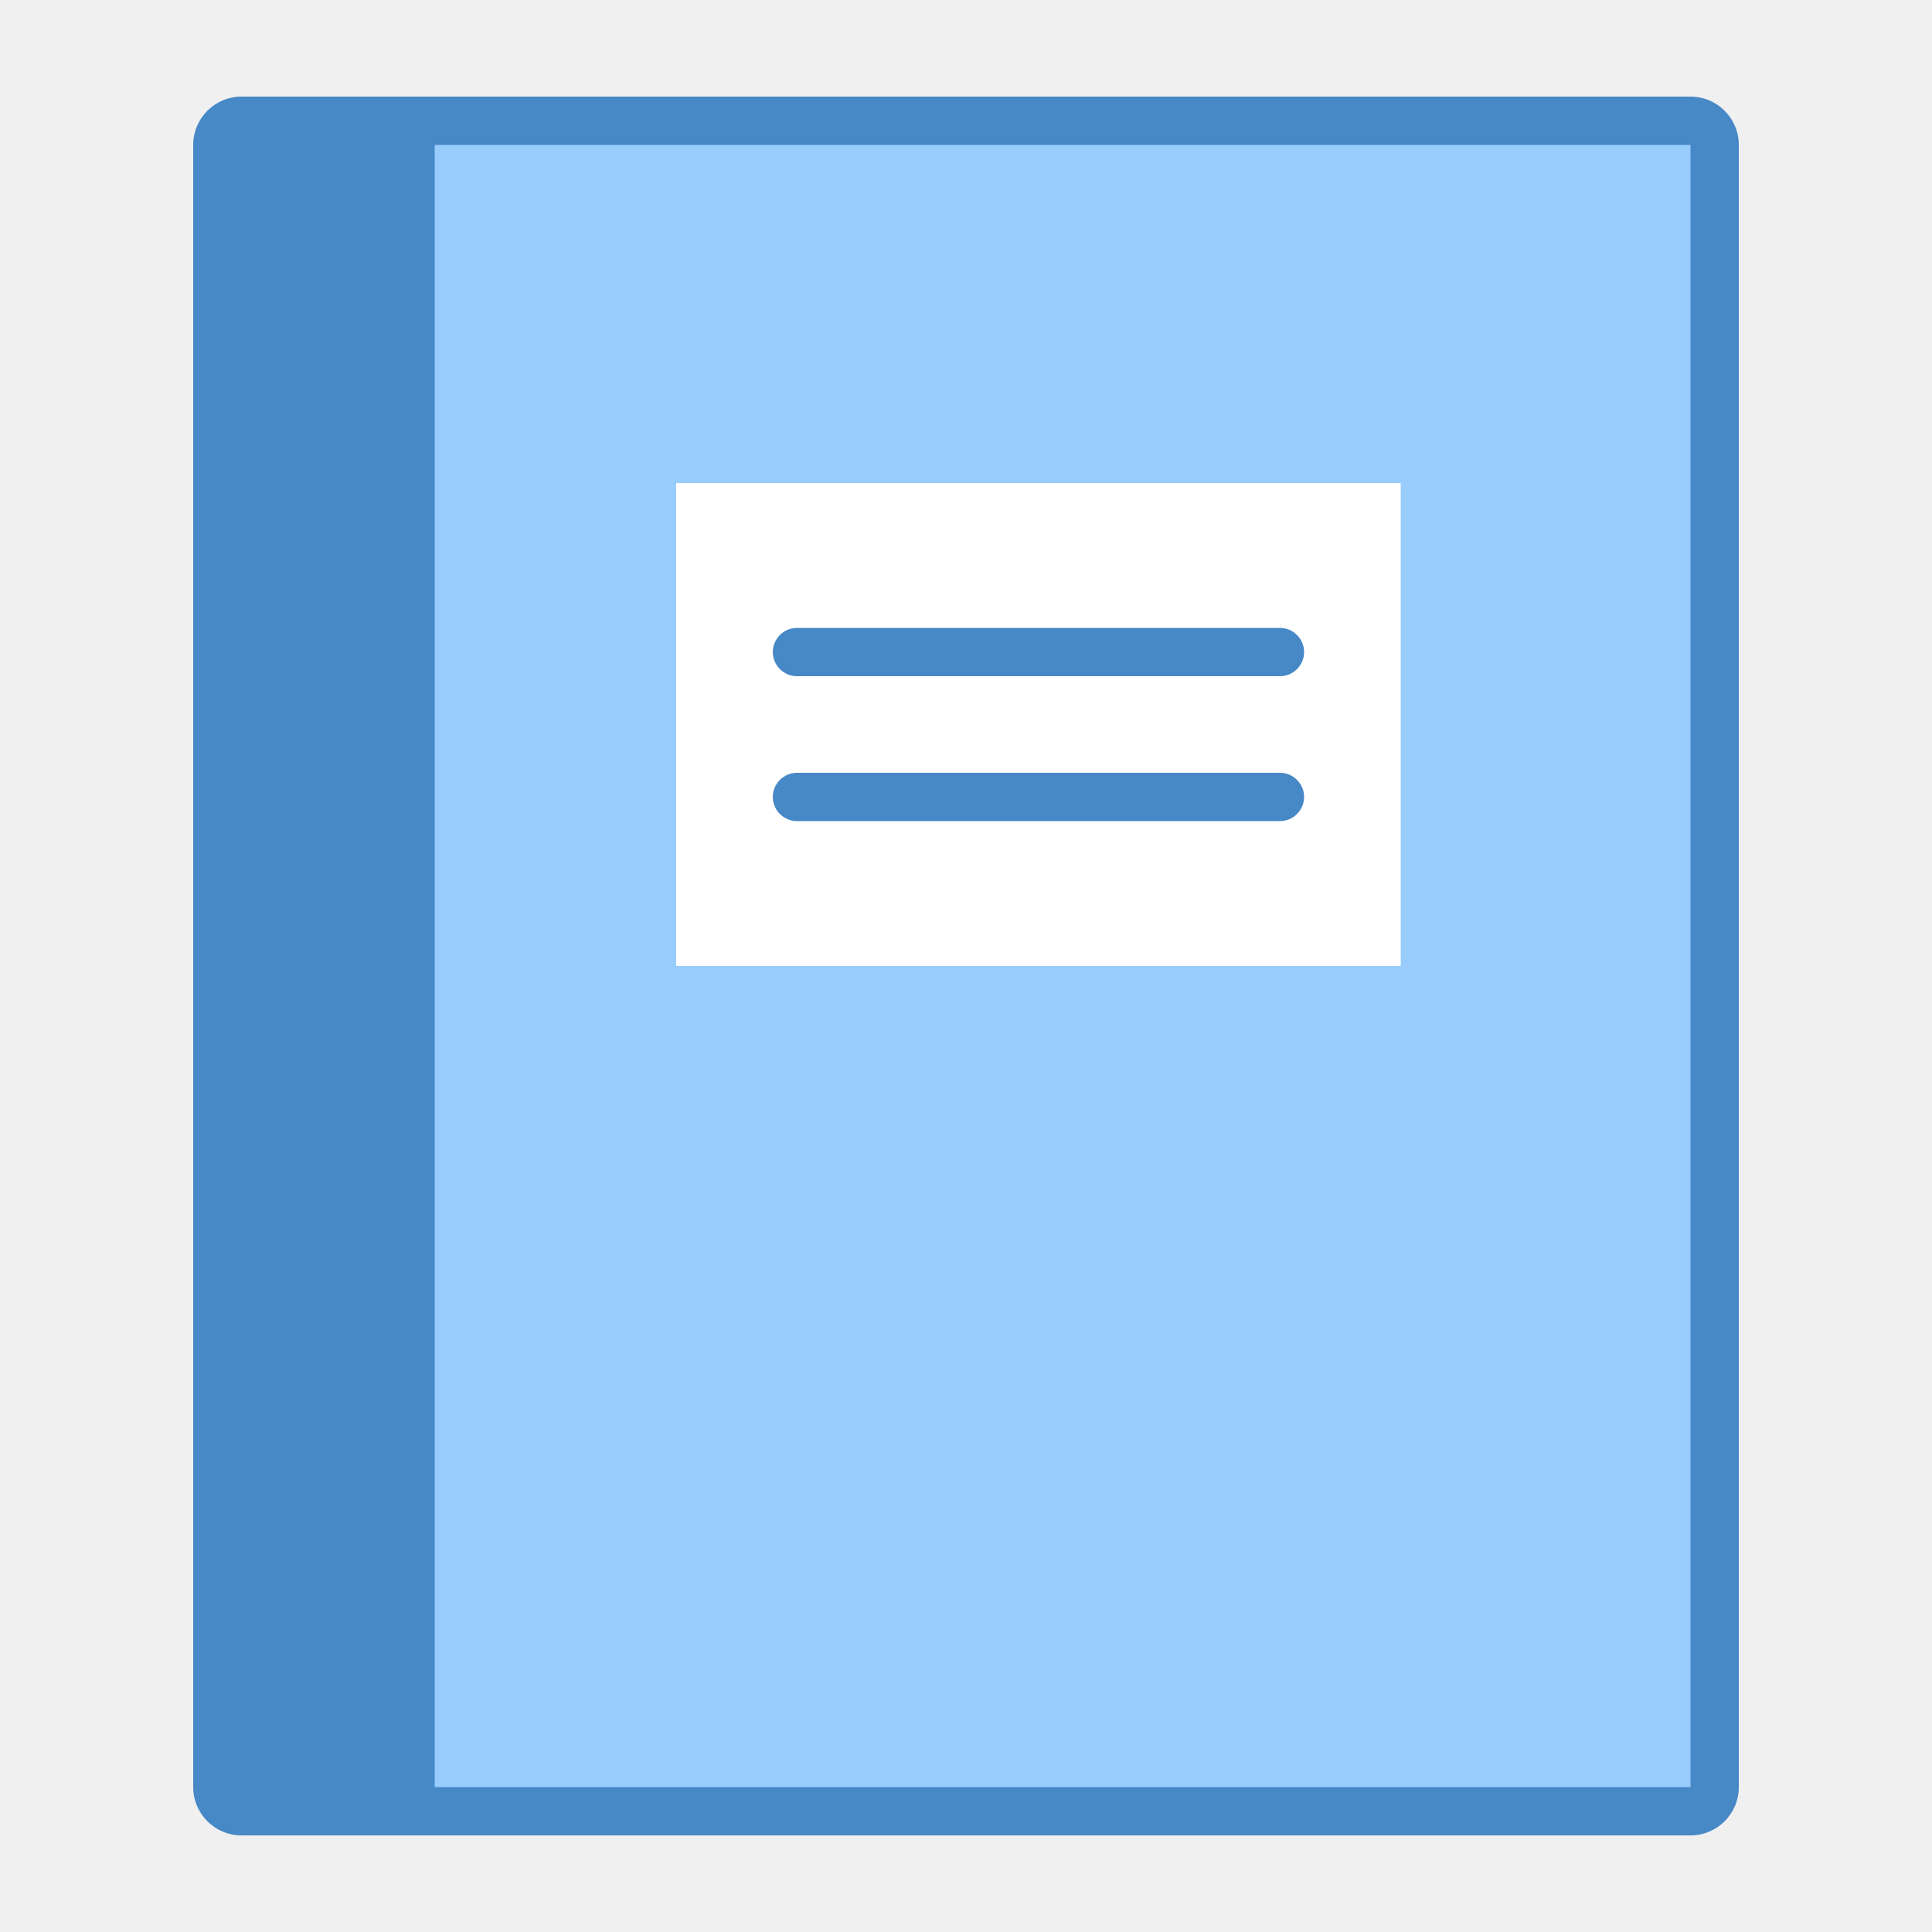
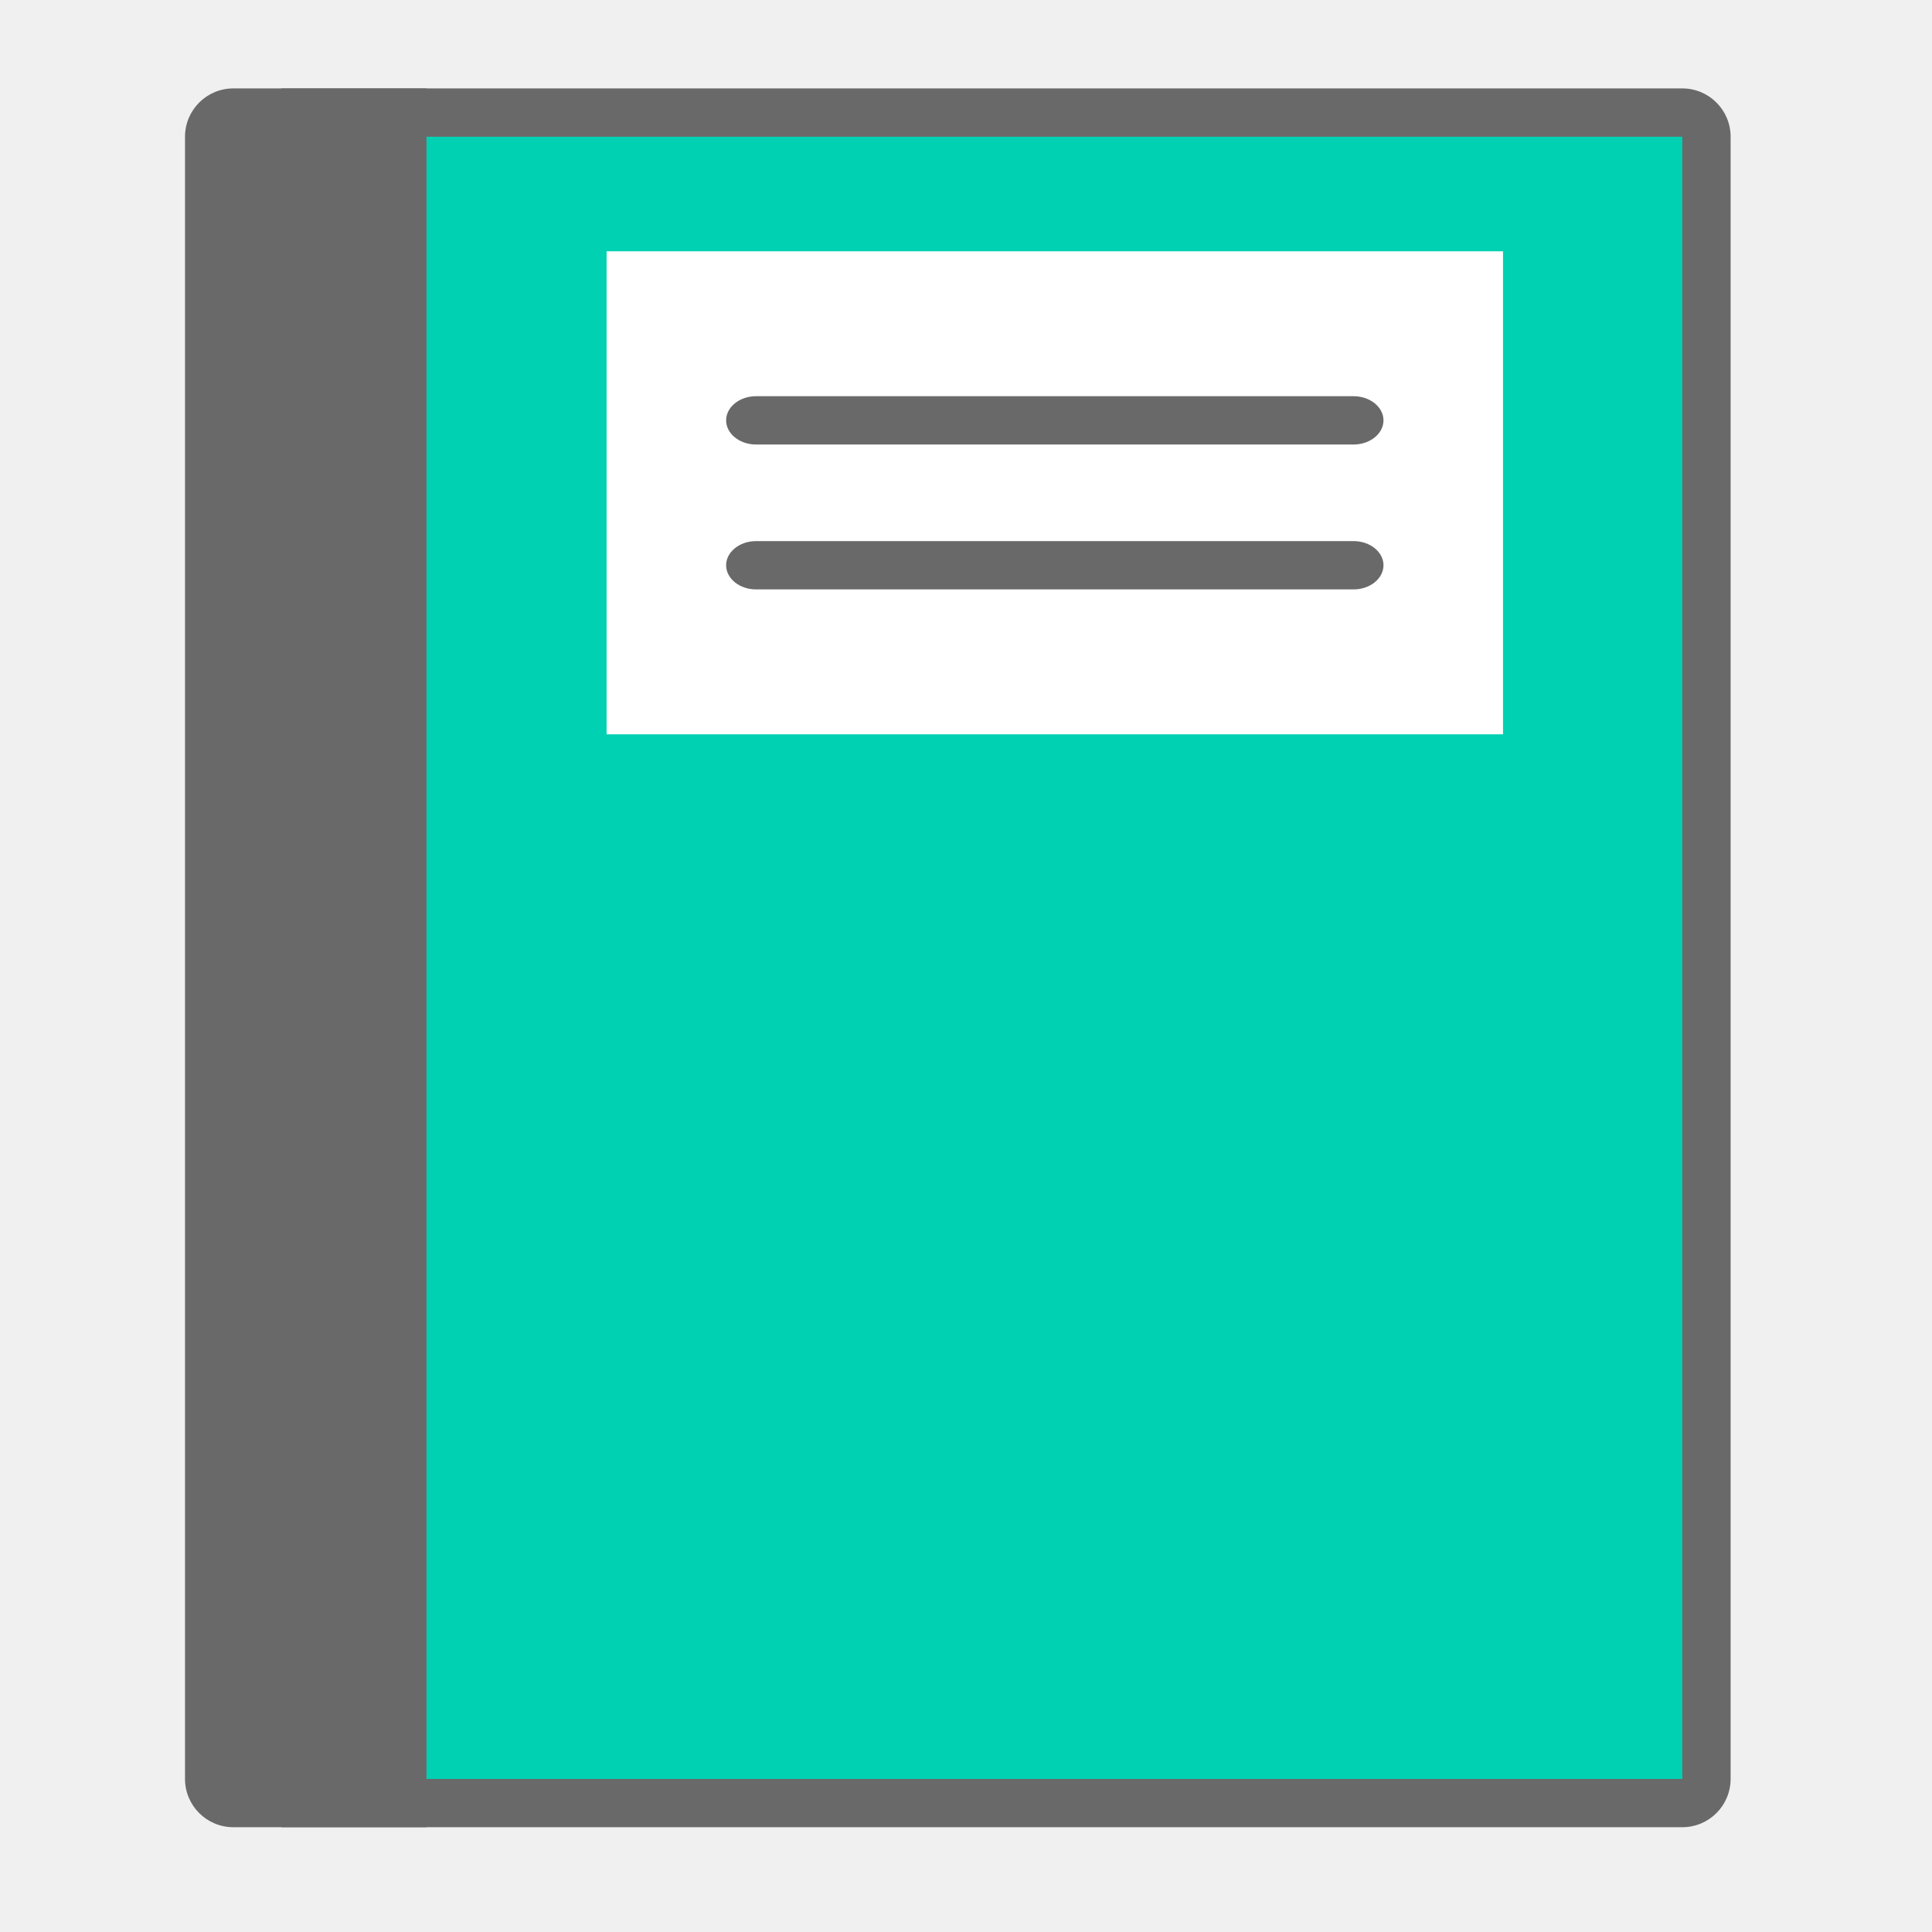
<svg xmlns="http://www.w3.org/2000/svg" version="1.1" id="Layer_1" x="0px" y="0px" viewBox="0 0 40 40" style="enable-background:new 0 0 40 40;" xml:space="preserve">
-   <g>
-     <path style="fill:#98CCFD;" d="M6.5,37.5v-35H35c0.275,0,0.5,0.224,0.5,0.5v34c0,0.276-0.225,0.5-0.5,0.5H6.5z" />
-     <g>
-       <path style="fill:#4788C7;" d="M35,3v34H7V3H35 M35,2H6v36h29c0.552,0,1-0.448,1-1V3C36,2.448,35.552,2,35,2L35,2z" />
+   <defs id="defs23" />
+   <g transform="translate(-0.1694919,-0.1694916)" id="g3-3">
+     <path style="fill:#00d1b2;fill-opacity:1" d="m 6.42,37.361 0,-35 28.5,0 c 0.275,0 0.5,0.224 0.5,0.5 l 0,34 c 0,0.276 -0.225,0.5 -0.5,0.5 l -28.5,0 z" id="path5-6" />
+     <g id="g7-7">
+       <path style="fill:#696969" d="M 35,3 35,37 7,37 7,3 35,3 M 35,2 6,2 6,38 35,38 c 0.552,0 1,-0.448 1,-1 L 36,3 C 36,2.448 35.552,2 35,2 l 0,0 z" id="path9-5" />
    </g>
  </g>
-   <g>
-     <path style="fill:#4788C7;" d="M9,38H5c-0.552,0-1-0.448-1-1V3c0-0.552,0.448-1,1-1h4V38z" />
+   <g transform="translate(-0.1694919,-0.1694916)" id="g11-3" style="fill:#696969">
+     <path style="fill:#696969" d="M 9,38 5,38 C 4.448,38 4,37.552 4,37 L 4,3 C 4,2.448 4.448,2 5,2 l 4,0 0,36 z" id="path13-5" />
  </g>
-   <rect x="14" y="10" style="fill:#FFFFFF;" width="15" height="10" />
-   <path style="fill:#4788C7;" d="M26.5,14h-10c-0.275,0-0.5-0.225-0.5-0.5v0c0-0.275,0.225-0.5,0.5-0.5h10c0.275,0,0.5,0.225,0.5,0.5  v0C27,13.775,26.775,14,26.5,14z" />
-   <path style="fill:#4788C7;" d="M26.5,17h-10c-0.275,0-0.5-0.225-0.5-0.5l0,0c0-0.275,0.225-0.5,0.5-0.5h10  c0.275,0,0.5,0.225,0.5,0.5l0,0C27,16.775,26.775,17,26.5,17z" />
+   <g id="g4177-6" transform="matrix(1.237288,0,0,1,-59.49699,-4.661017)">
+     <rect id="rect15-2" height="10" width="15" style="fill:#ffffff" y="9.864" x="58.237" />
+     <path id="path17-9" d="m 70.737,13.864 -10,0 c -0.275,0 -0.5,-0.225 -0.5,-0.5 l 0,0 c 0,-0.275 0.225,-0.5 0.5,-0.5 l 10,0 c 0.275,0 0.5,0.225 0.5,0.5 l 0,0 c 0,0.275 -0.225,0.5 -0.5,0.5 z" style="fill:#696969" />
+     <path id="path19-1" d="m 70.737,16.864 -10,0 c -0.275,0 -0.5,-0.225 -0.5,-0.5 l 0,0 c 0,-0.275 0.225,-0.5 0.5,-0.5 l 10,0 c 0.275,0 0.5,0.225 0.5,0.5 l 0,0 c 0,0.275 -0.225,0.5 -0.5,0.5 z" style="fill:#696969" />
+   </g>
</svg>
